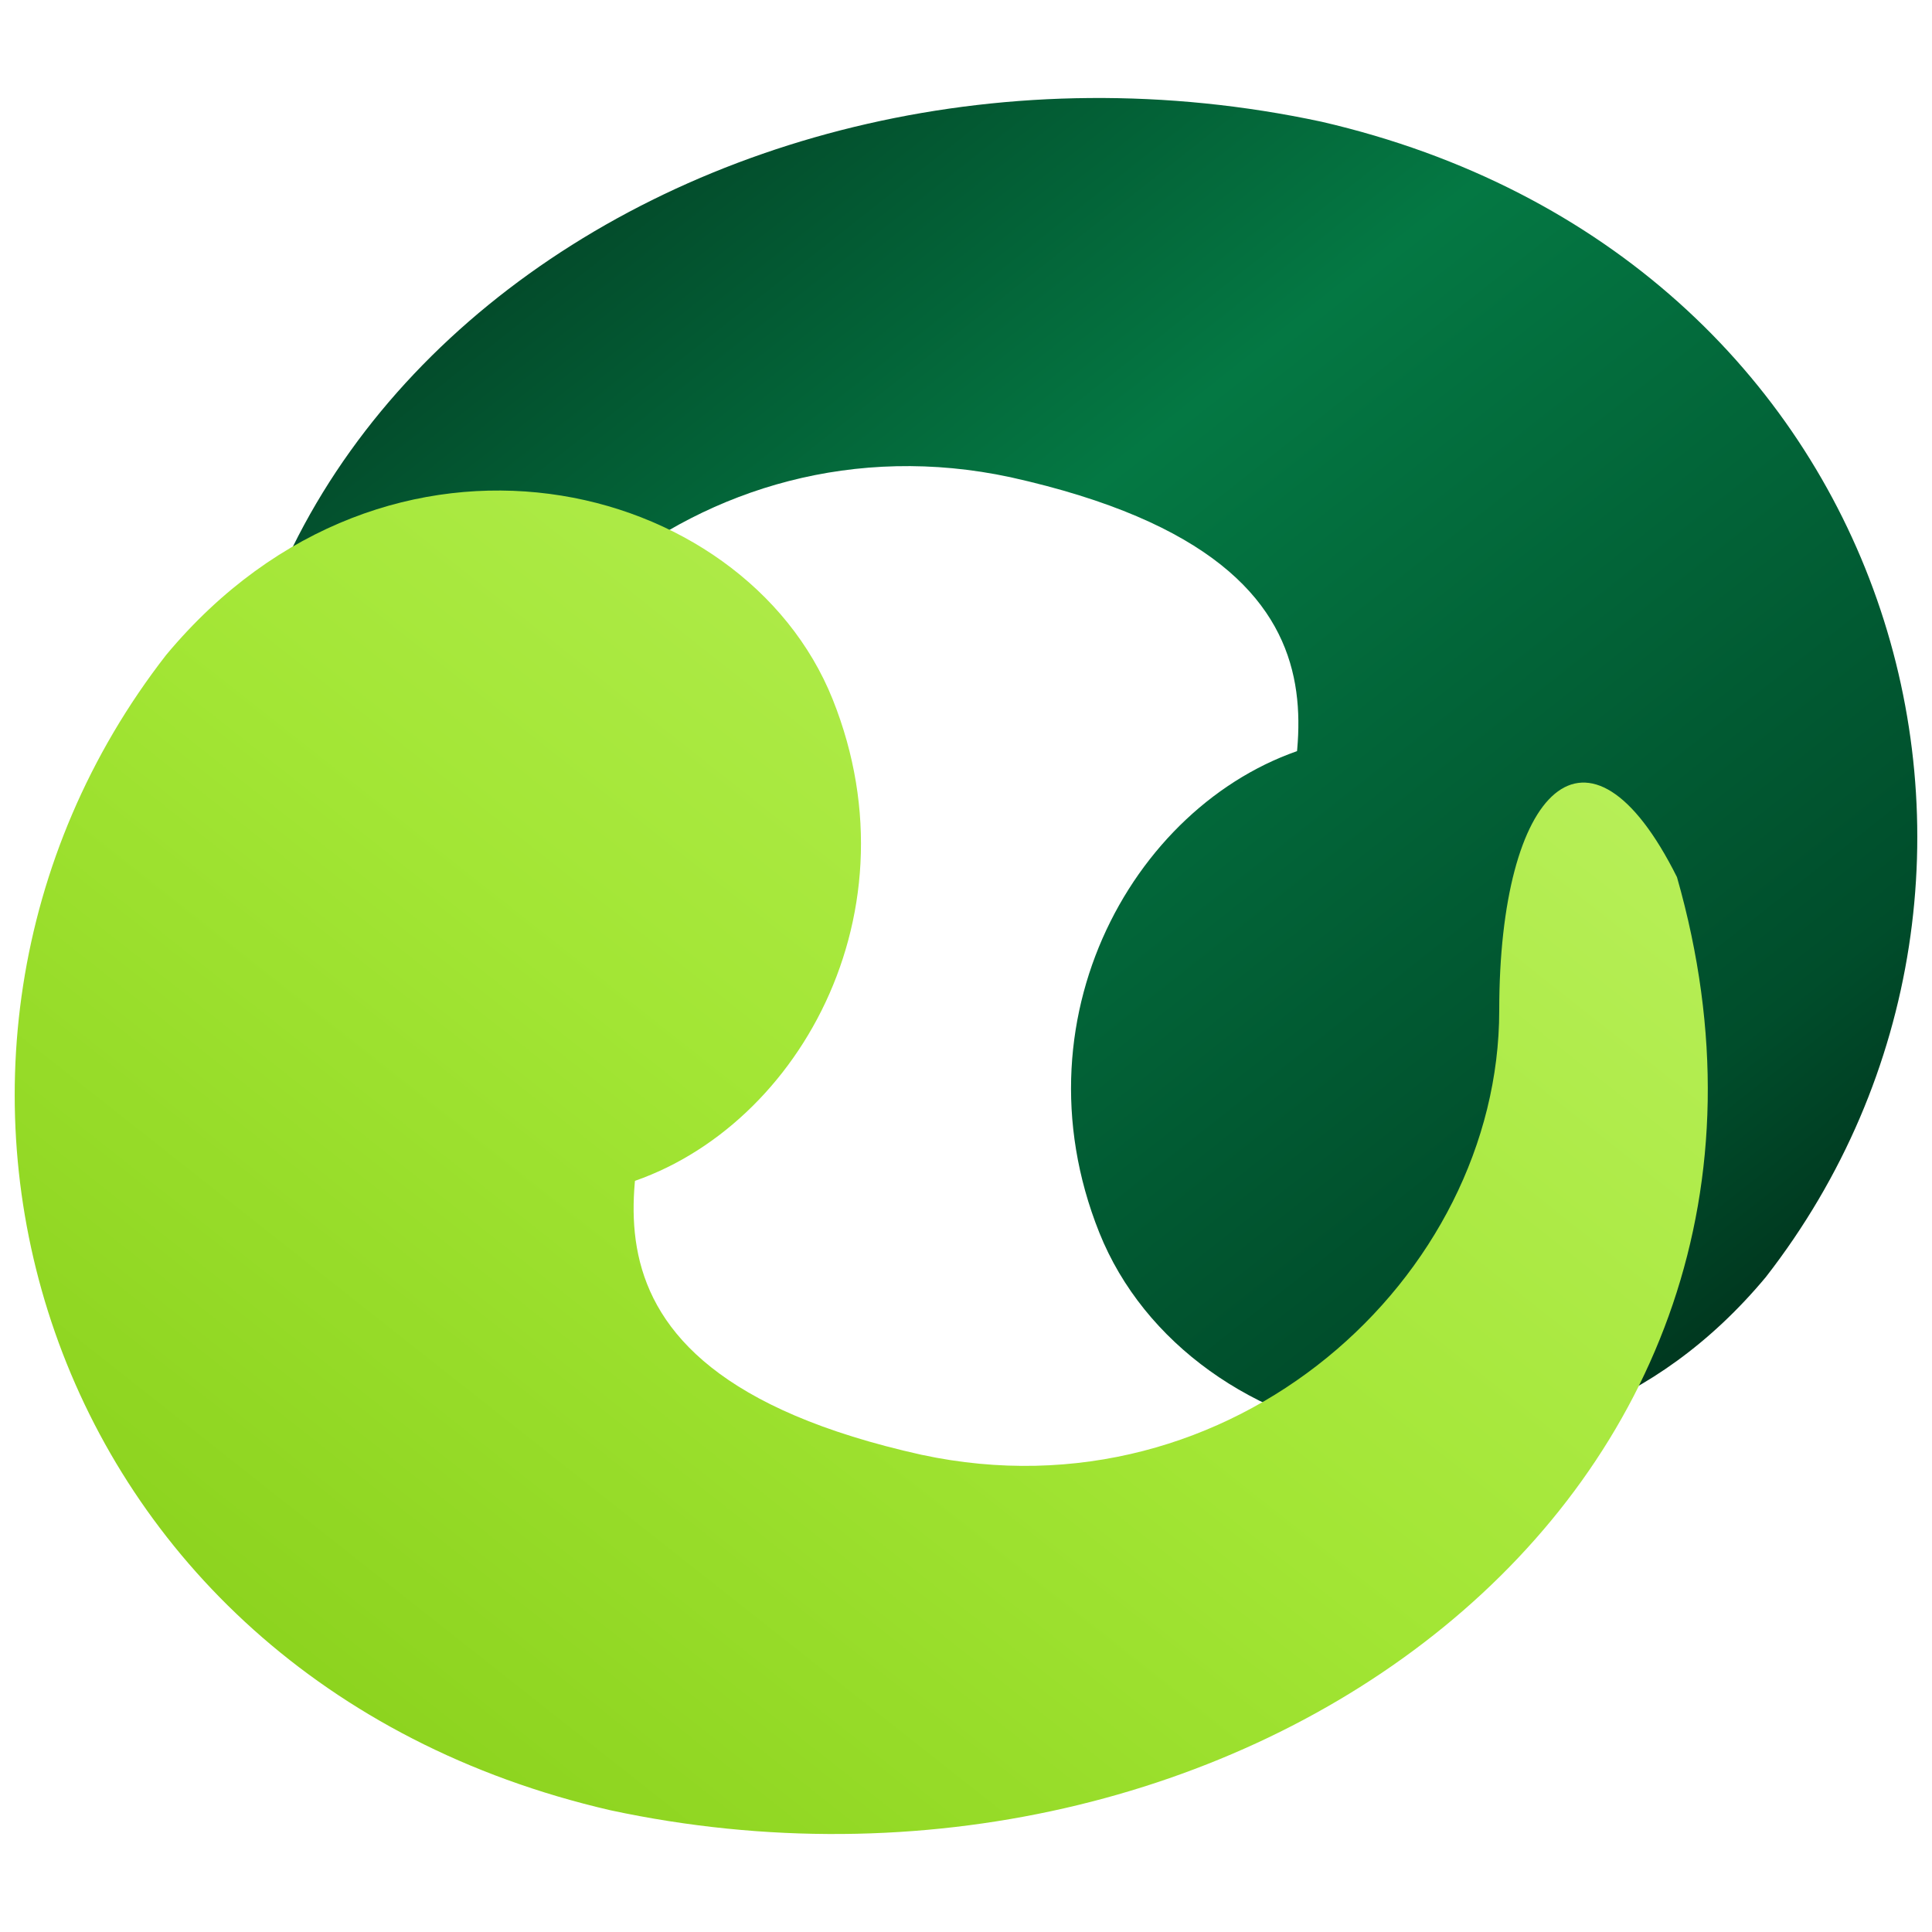
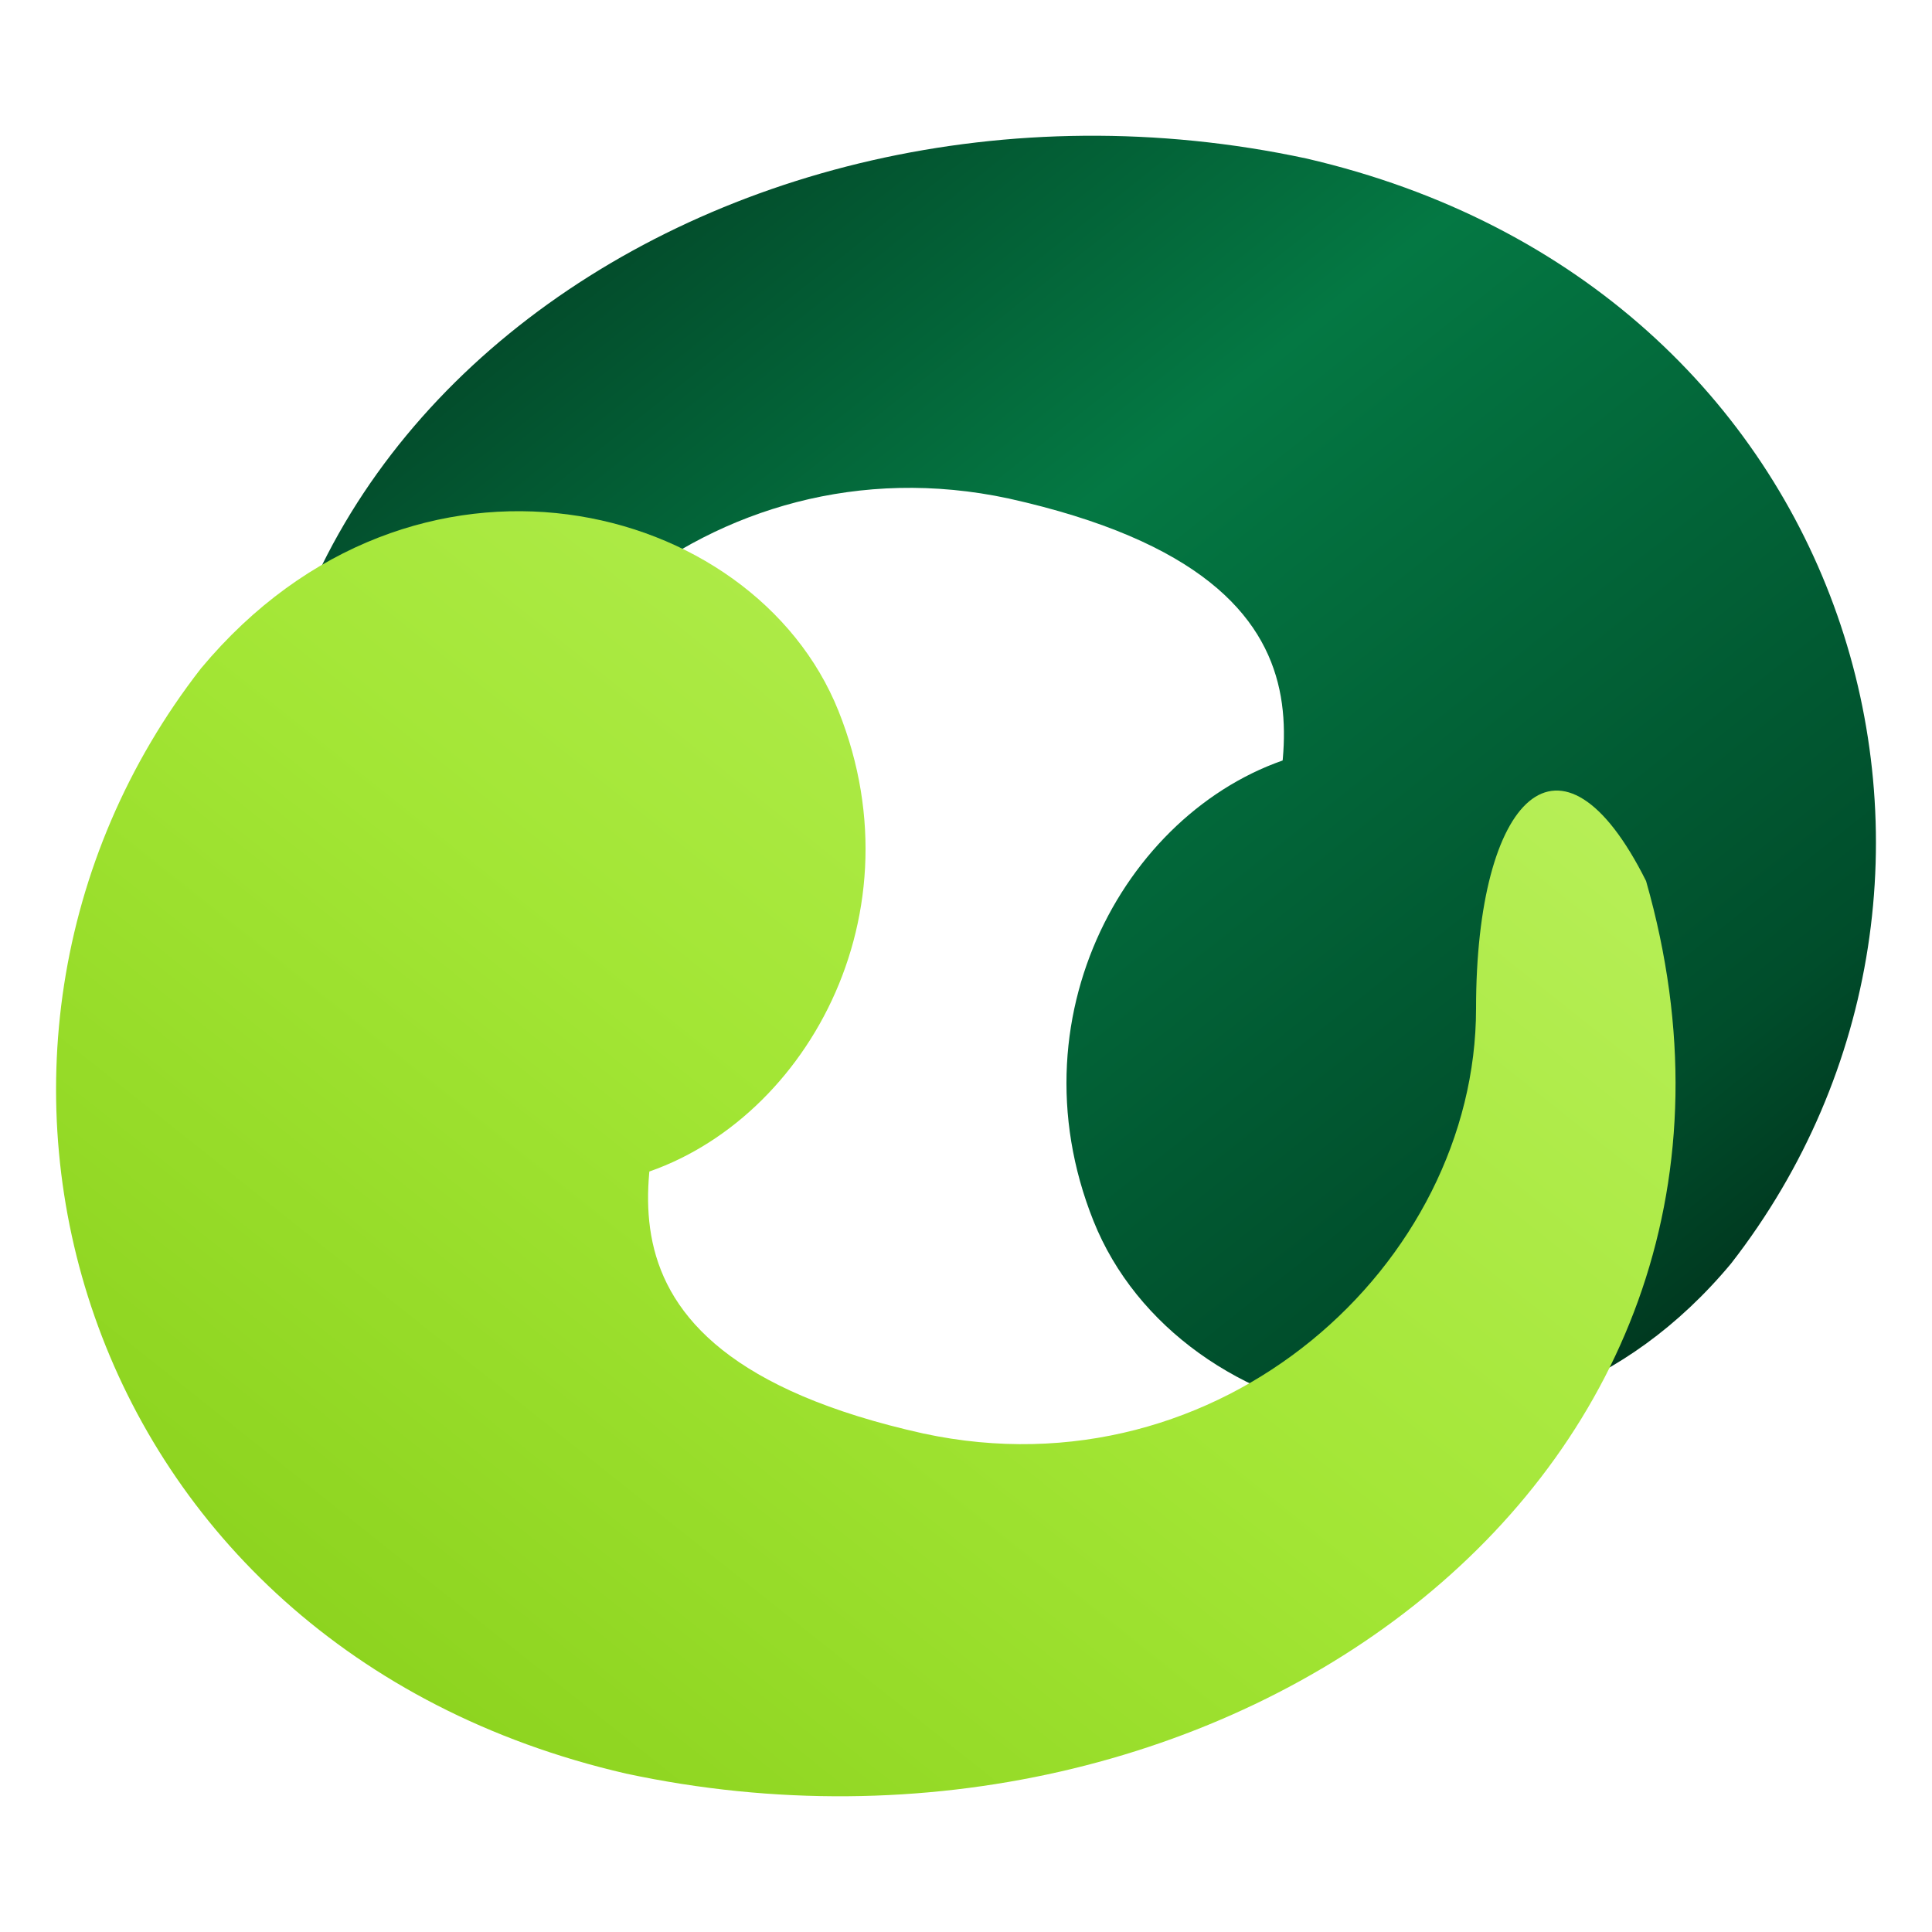
<svg xmlns="http://www.w3.org/2000/svg" viewBox="0 0 500 500" width="100%" height="100%">
  <defs>
    <linearGradient id="forestGrad" x1="0%" y1="0%" x2="100%" y2="100%">
      <stop offset="0%" stop-color="#02301c" />
      <stop offset="40%" stop-color="#047843" />
      <stop offset="80%" stop-color="#004d2b" />
      <stop offset="100%" stop-color="#012414" />
    </linearGradient>
    <linearGradient id="limeGrad" x1="0%" y1="100%" x2="100%" y2="0%">
      <stop offset="0%" stop-color="#84cc16" />
      <stop offset="50%" stop-color="#a3e635" />
      <stop offset="100%" stop-color="#bef264" />
    </linearGradient>
+     <filter id="softGlow" x="-20%" y="-20%" width="140%" height="140%">
+       <feGaussianBlur stdDeviation="6" result="blur" />
+       <feComposite in="SourceGraphic" in2="blur" operator="over" />
+     </filter>
  </defs>
-   <g transform="translate(250, 250) scale(1.15)">
+   <g transform="translate(250, 250) scale(1.1)">
    <path d="M -160,20               C -200,-120 -60,-220 80,-190               C 210,-160 250,-20 180,70               C 130,130 50,110 30,60               C 10,10 40,-40 80,-50               C 110,-58 130,-30 110,-10               C 90,10 70,0 70,-20               C 70,-40 100,-90 10,-110               C -60,-125 -120,-70 -120,-10               C -120,40 -140,60 -160,20 Z" fill="url(#forestGrad)" />
    <path d="M 160,-20               C 200,120 60,220 -80,190               C -210,160 -250,20 -180,-70               C -130,-130 -50,-110 -30,-60               C -10,-10 -40,40 -80,50               C -110,58 -130,30 -110,10               C -90,-10 -70,0 -70,20               C -70,40 -100,90 -10,110               C 60,125 120,70 120,10               C 120,-40 140,-60 160,-20 Z" fill="url(#limeGrad)" />
  </g>
</svg>
